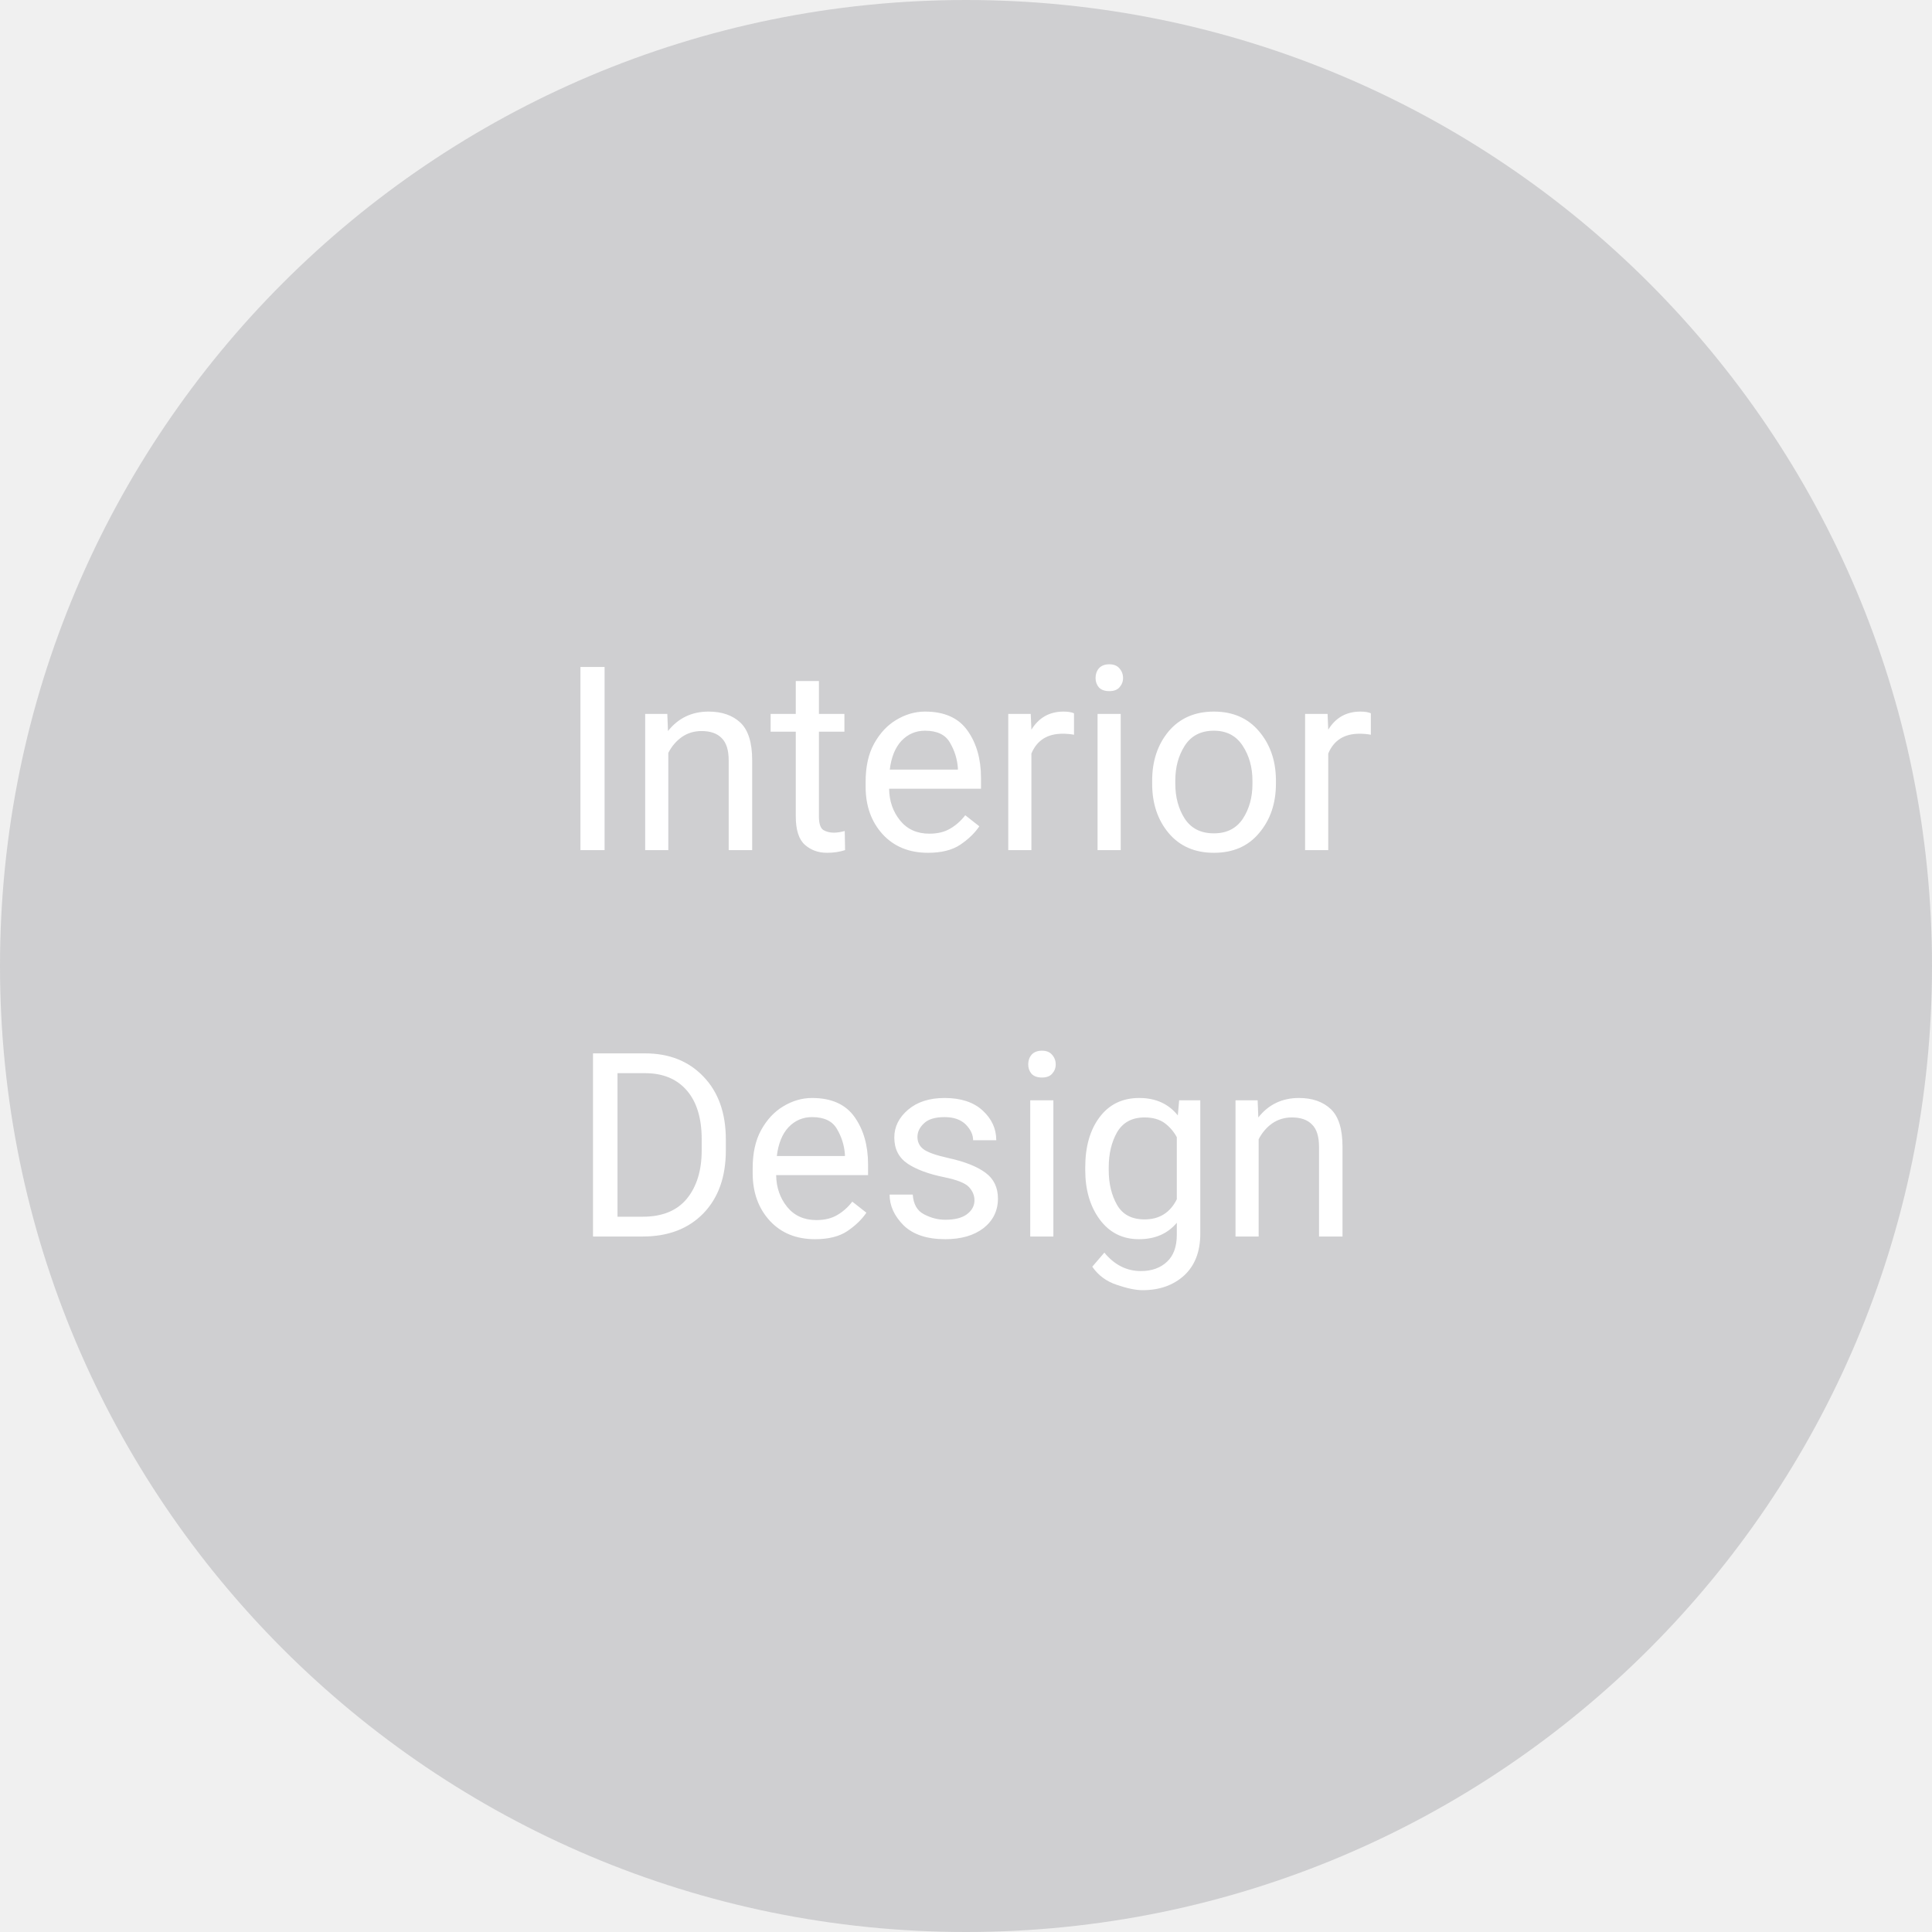
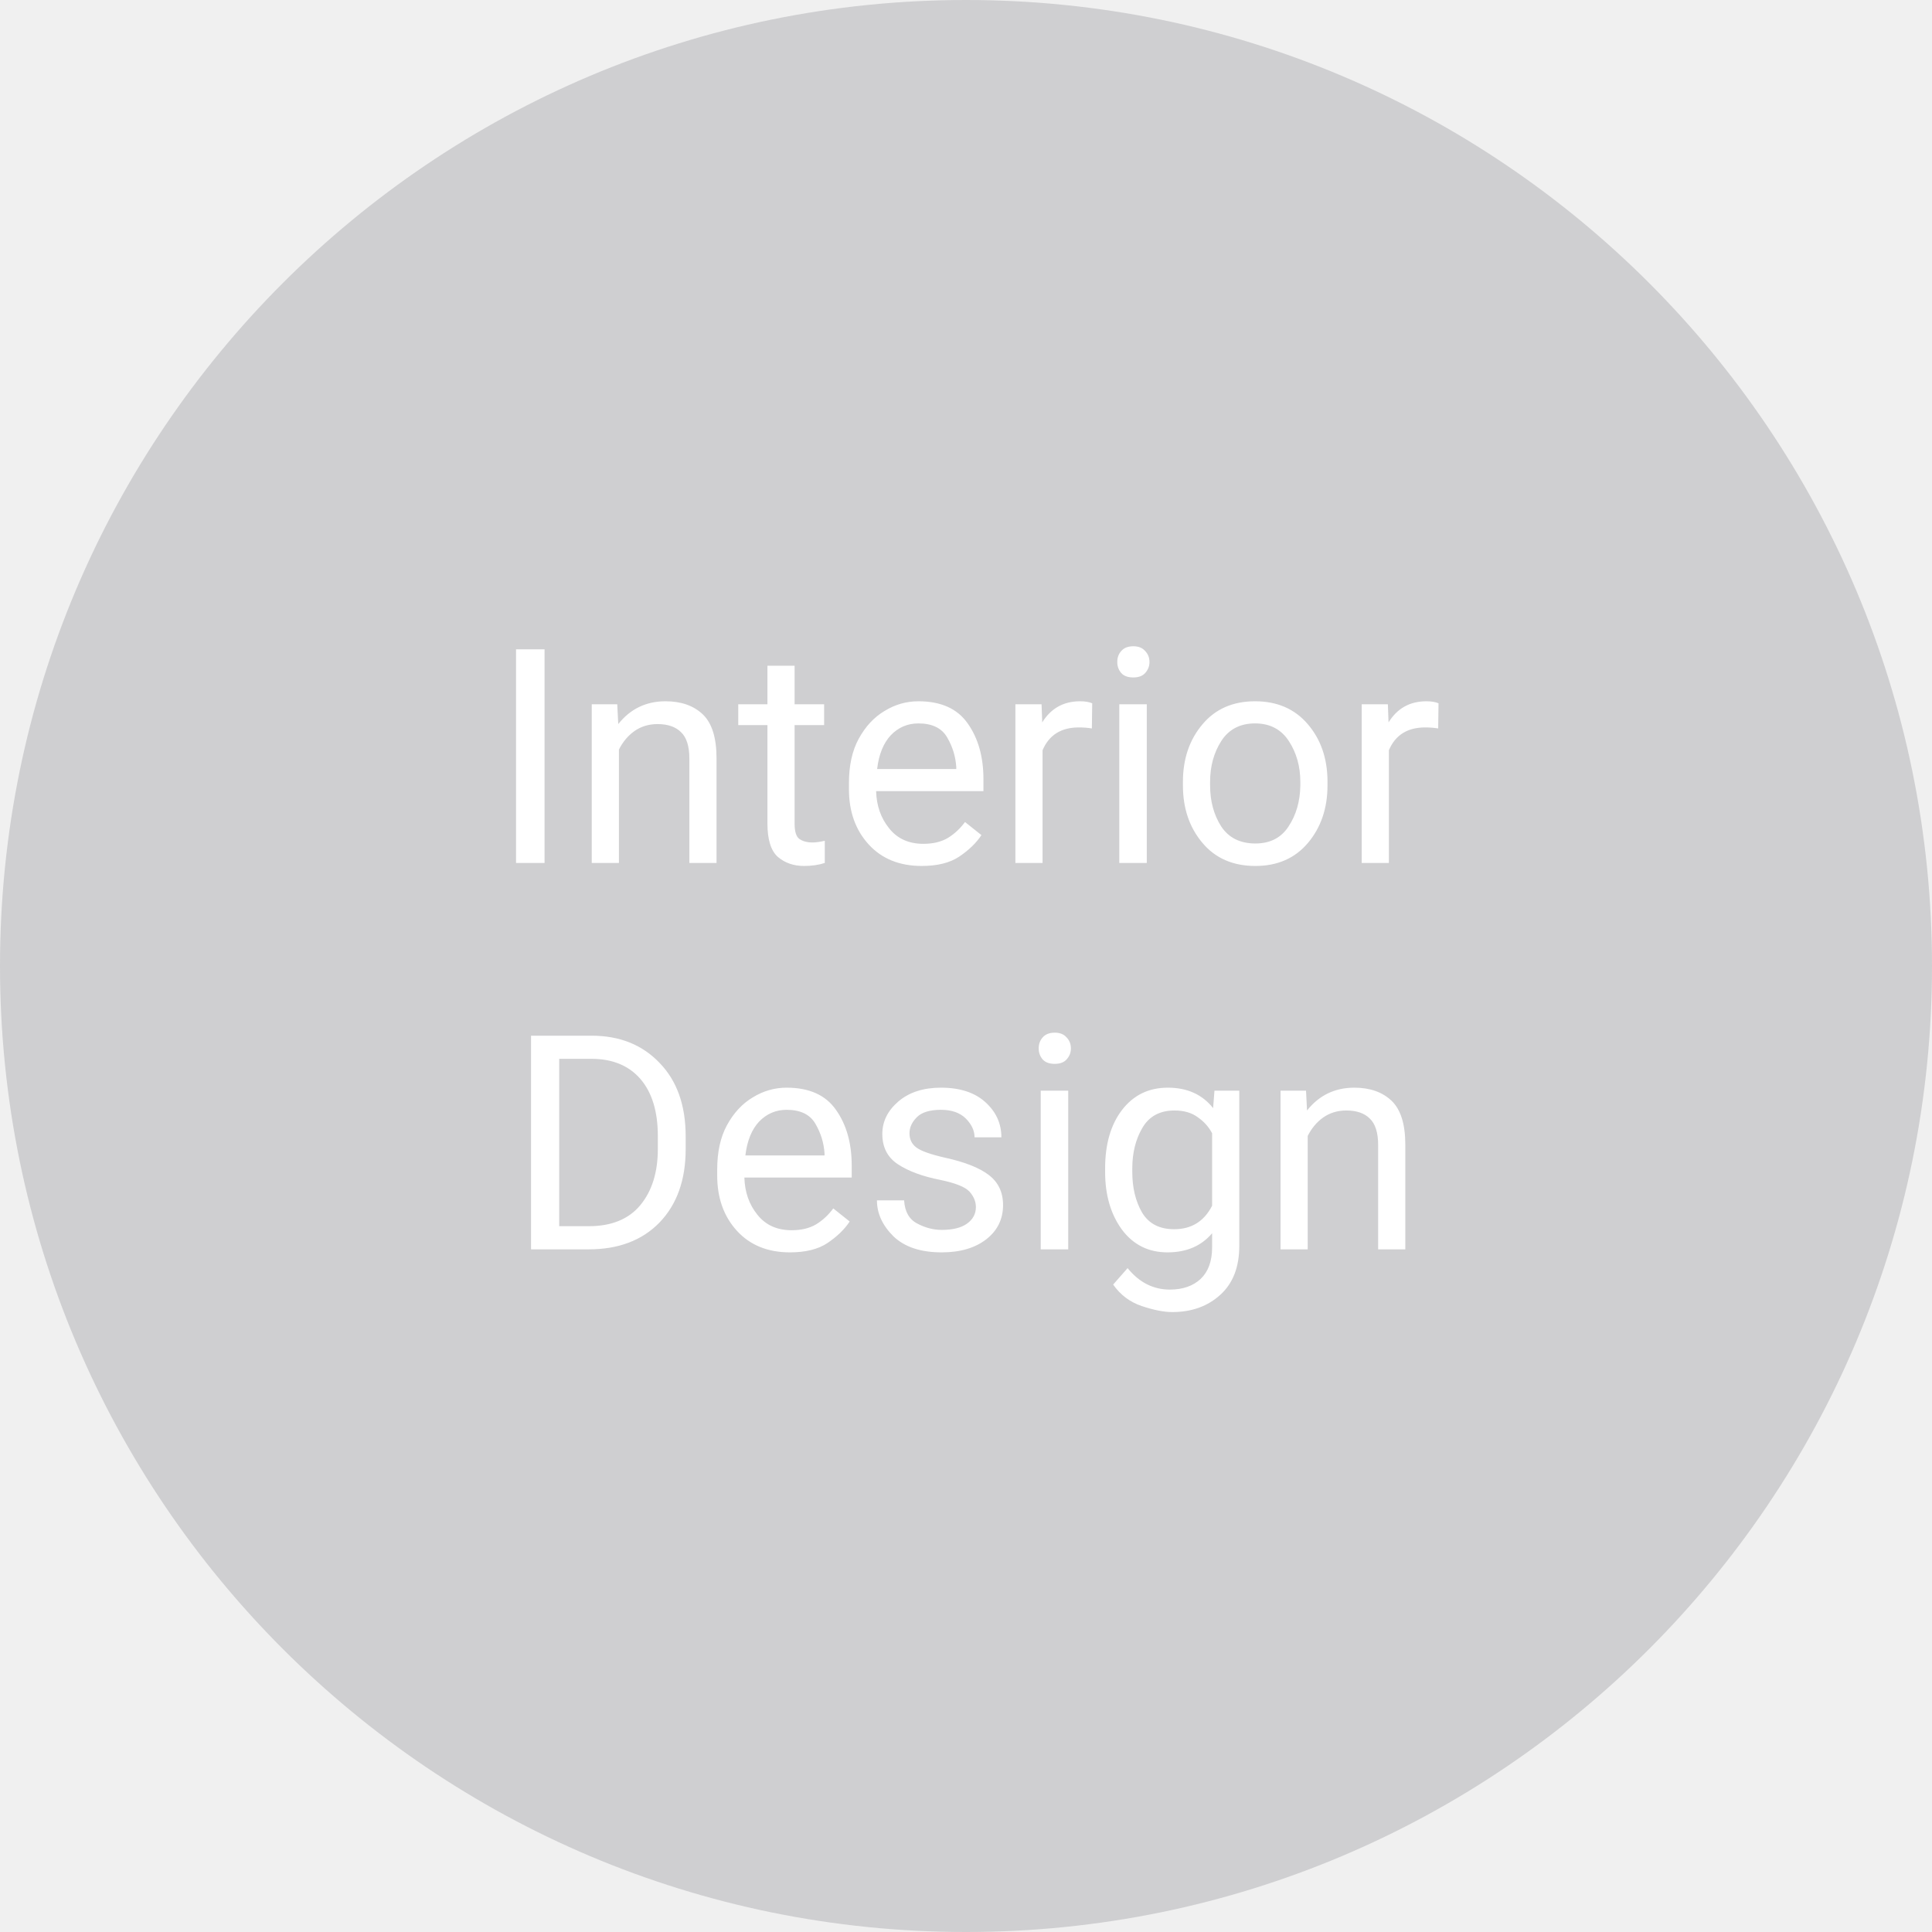
<svg xmlns="http://www.w3.org/2000/svg" width="90px" height="90px" viewBox="0 0 90 90" version="1.1">
  <defs />
  <g id="Page-1" stroke="none" stroke-width="1" fill="none" fill-rule="evenodd">
    <g id="Preferences" transform="translate(-21, -561)" fill="#CFCFD1">
      <circle id="circle_svg" cx="66" cy="606" r="45" />
    </g>
  </g>
-   <text x="50%" y="40%" text-anchor="middle" dy="0.3em" font-family="Roboto" fill="#FFFFFF">Interior</text>
-   <text x="50%" y="60%" text-anchor="middle" dy="0.3em" font-family="Roboto" fill="#FFFFFF">Design</text>
+   <text x="50%" y="40%" text-anchor="middle" dy="0.3em" font-size="14" font-family="Roboto" fill="#FFFFFF">Interior</text>
+   <text x="50%" y="60%" text-anchor="middle" dy="0.3em" font-size="14" font-family="Roboto" fill="#FFFFFF">Design</text>
</svg>
